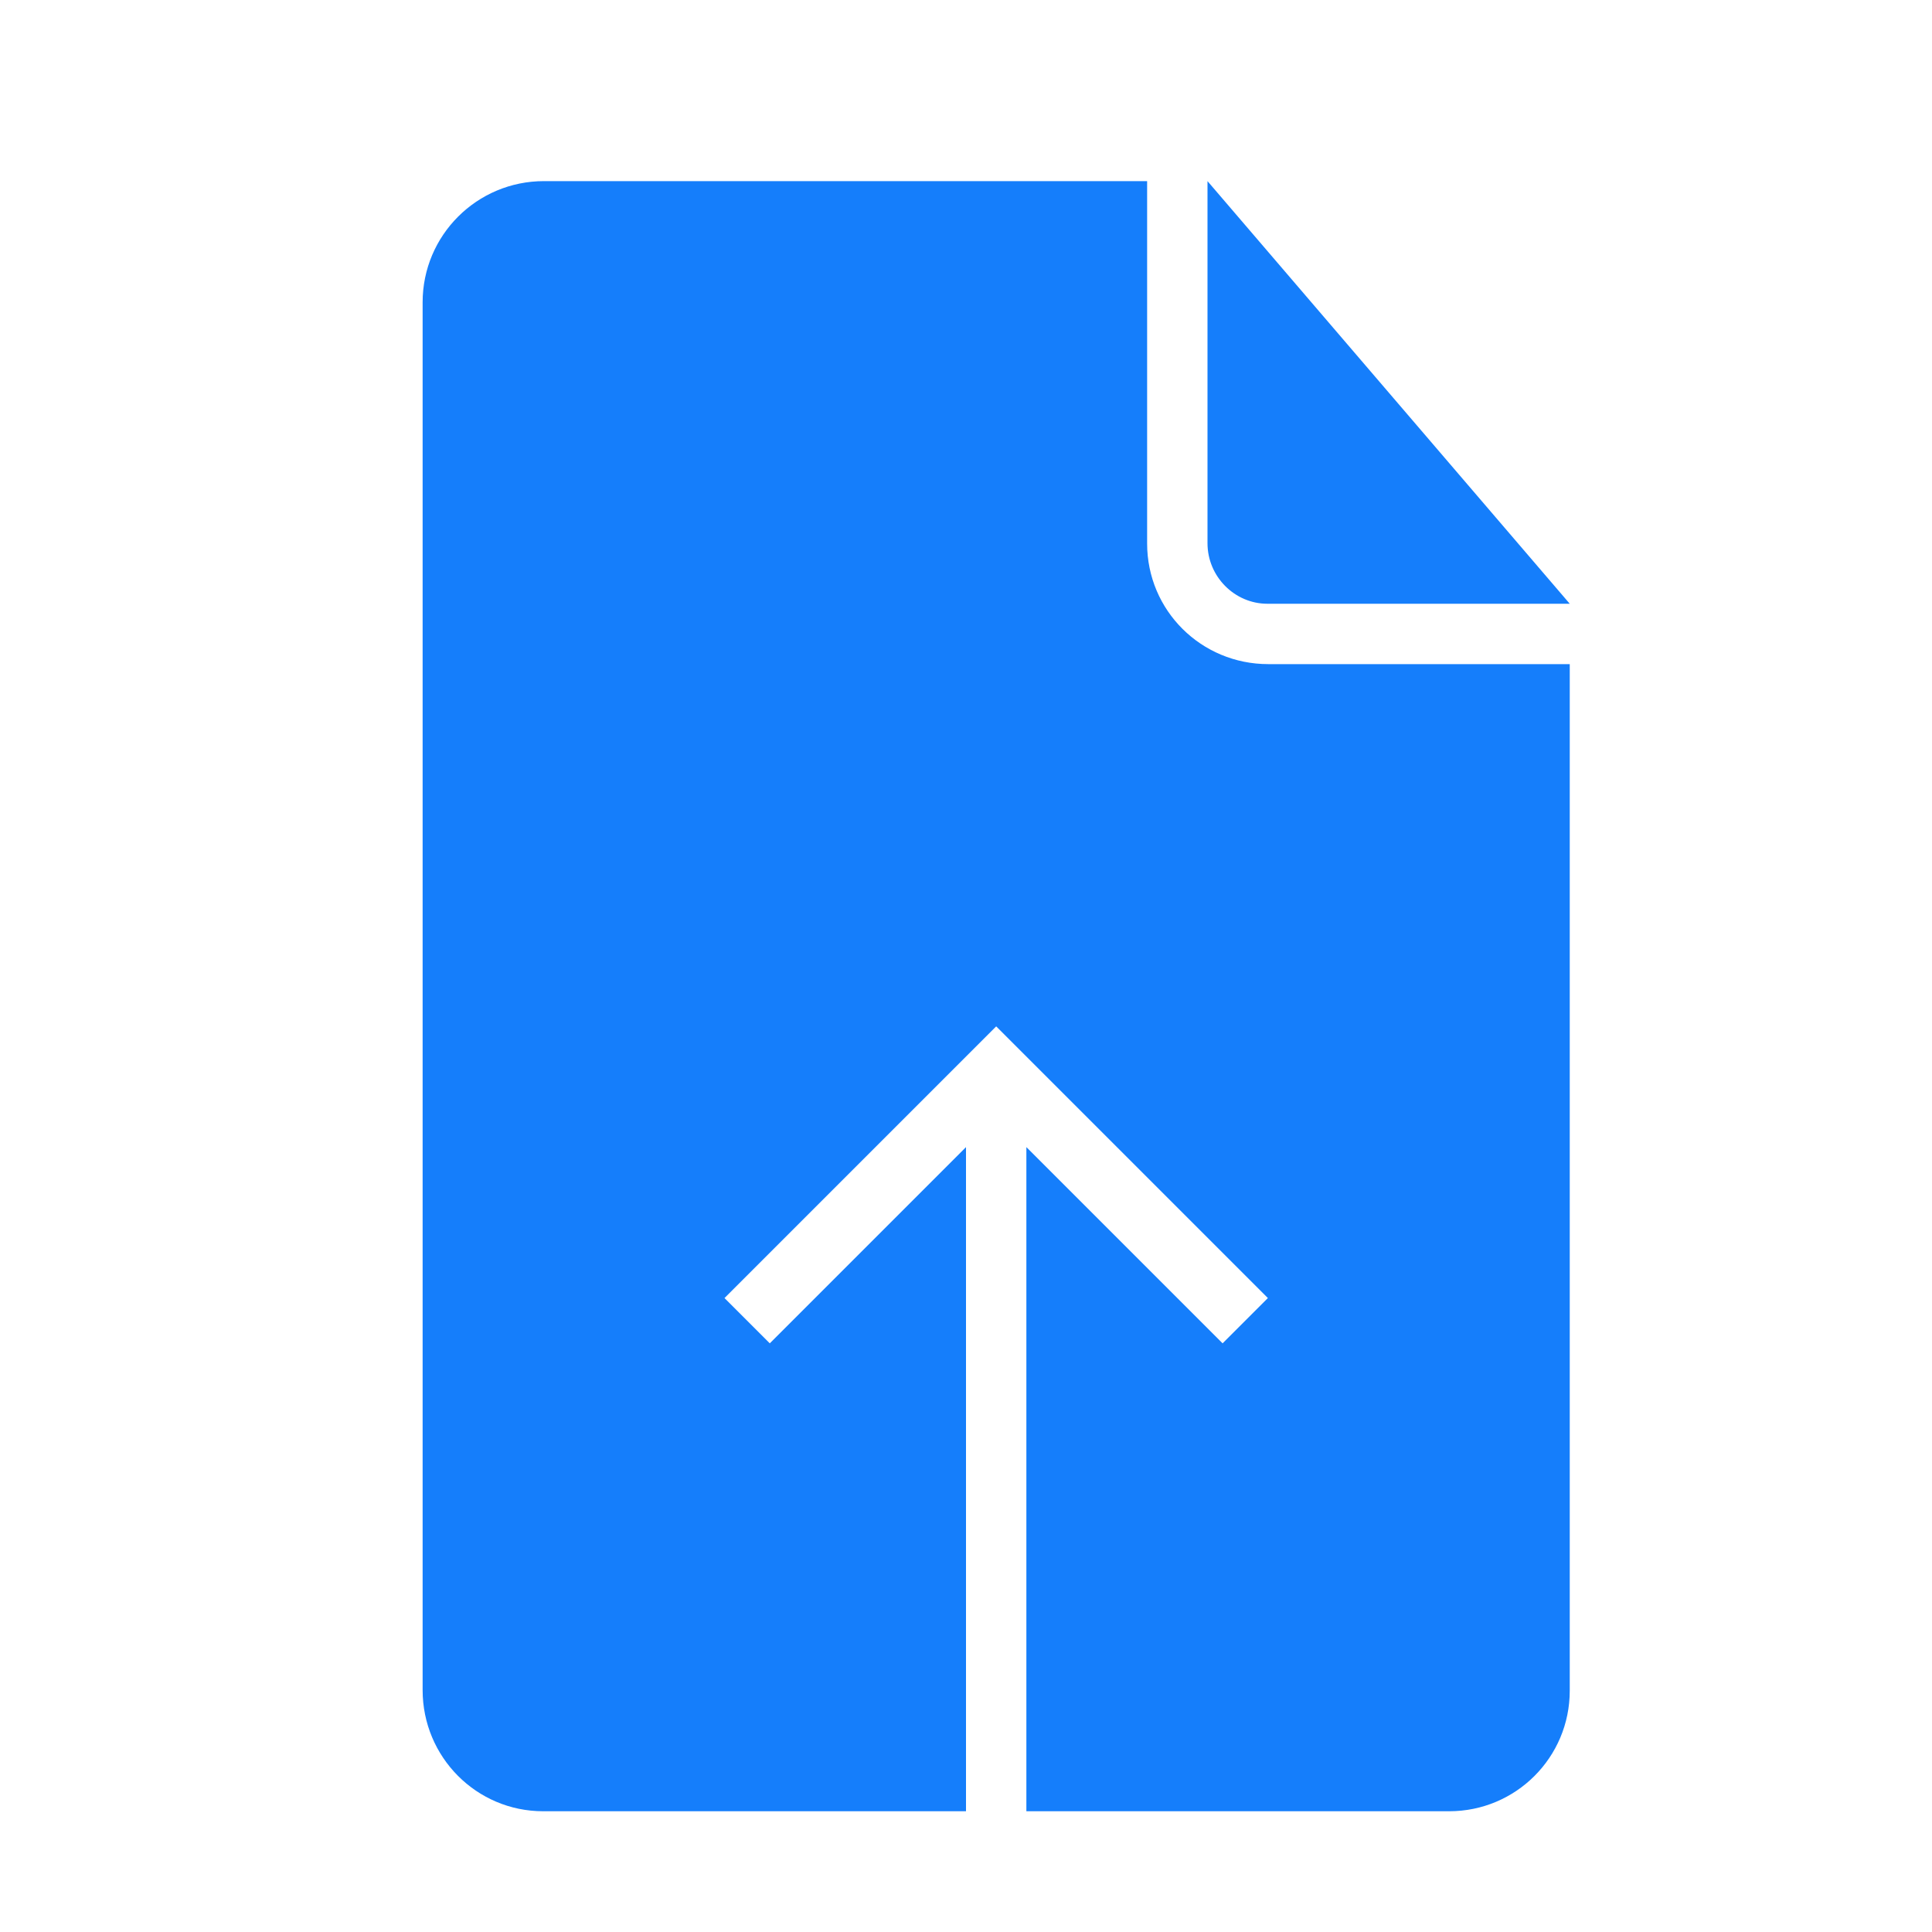
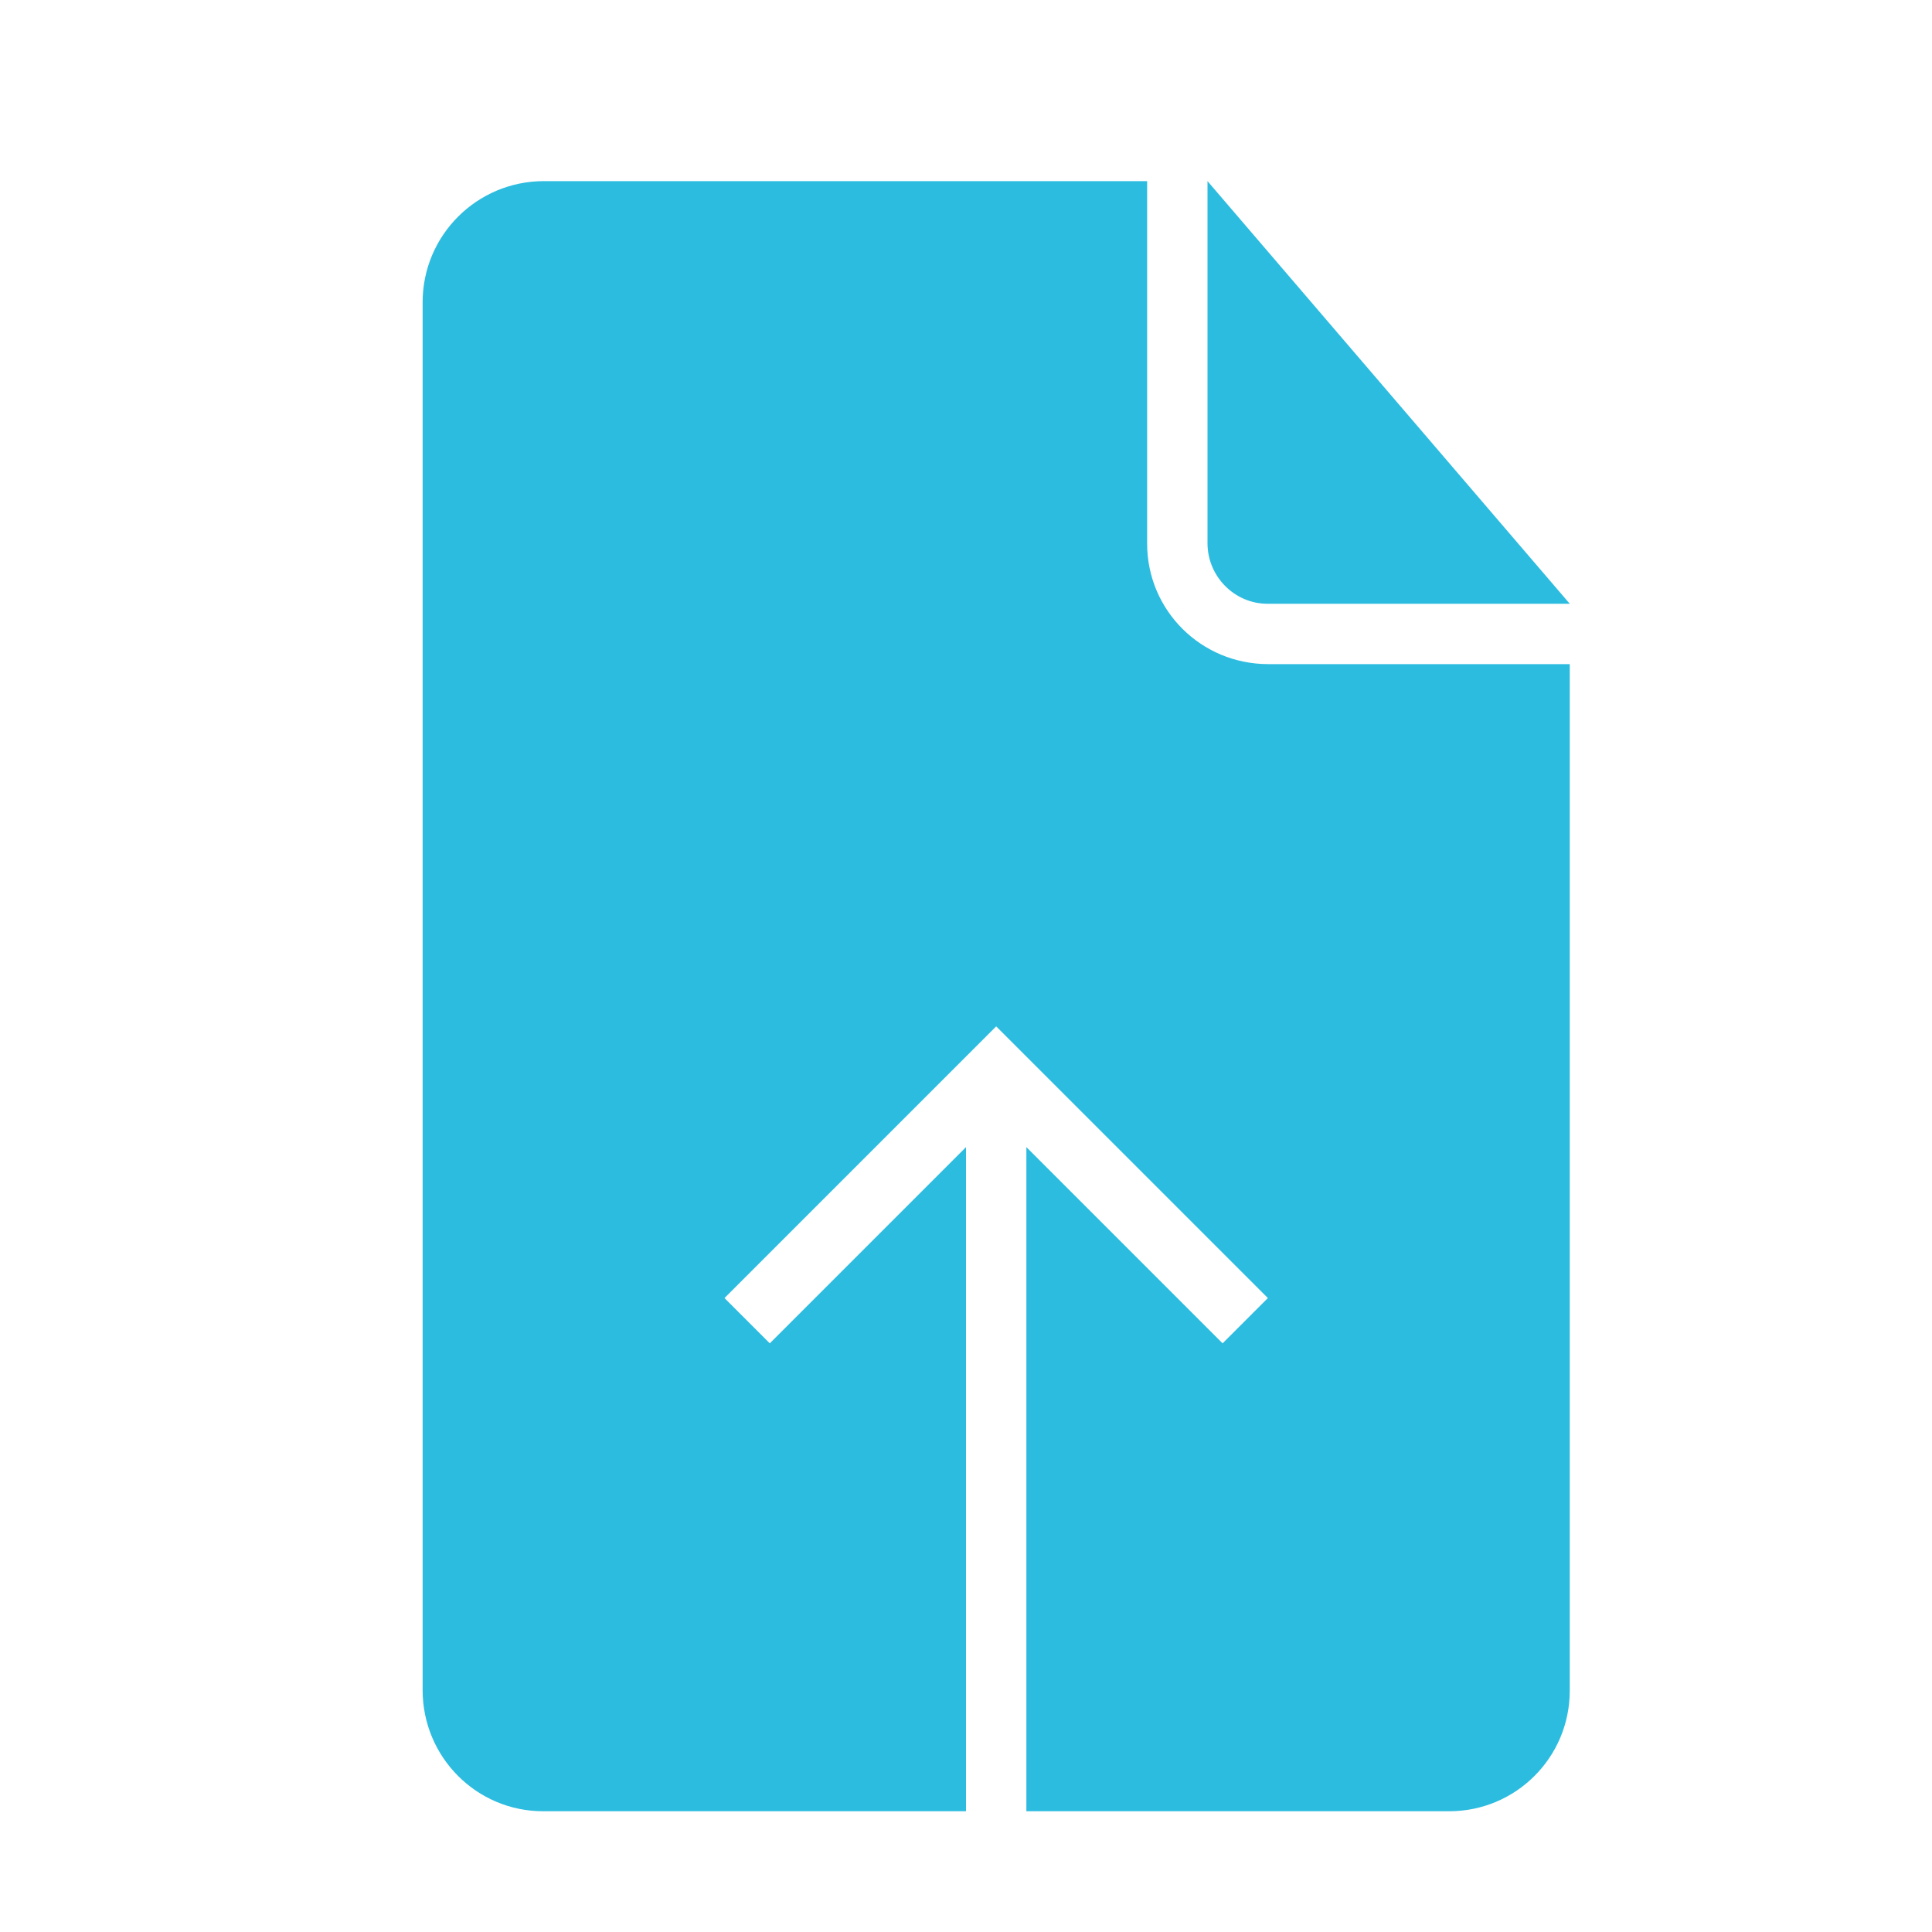
<svg xmlns="http://www.w3.org/2000/svg" height="32px" version="1.1" viewBox="0 0 32 32" width="32px">
  <defs />
  <g fill="none" fill-rule="evenodd" id="Page-1" stroke="none" stroke-width="1">
-     <g fill="#157EFB" id="icon-58-document-upload">
+     <g fill="#2cbce0" id="icon-58-document-upload">
      <path d="M16,30 L8.997,30 C7.891,30 7,29.101 7,27.993 L7,5.007 C7,3.898 7.899,3 9.009,3 L19,3 L19,9.002 C19,10.113 19.898,11 21.006,11 L26,11 L26,28.003 C26,29.109 25.106,30 24.003,30 L17,30 L17,19 L20.25,22.25 L21,21.5 L16.5,17 L12,21.5 L12.75,22.25 L16,19 L16,30 L16,30 Z M20,3 L20,8.997 C20,9.551 20.451,10 20.991,10 L26,10 L20,3 L20,3 Z" id="document-upload" />
    </g>
  </g>
</svg>
